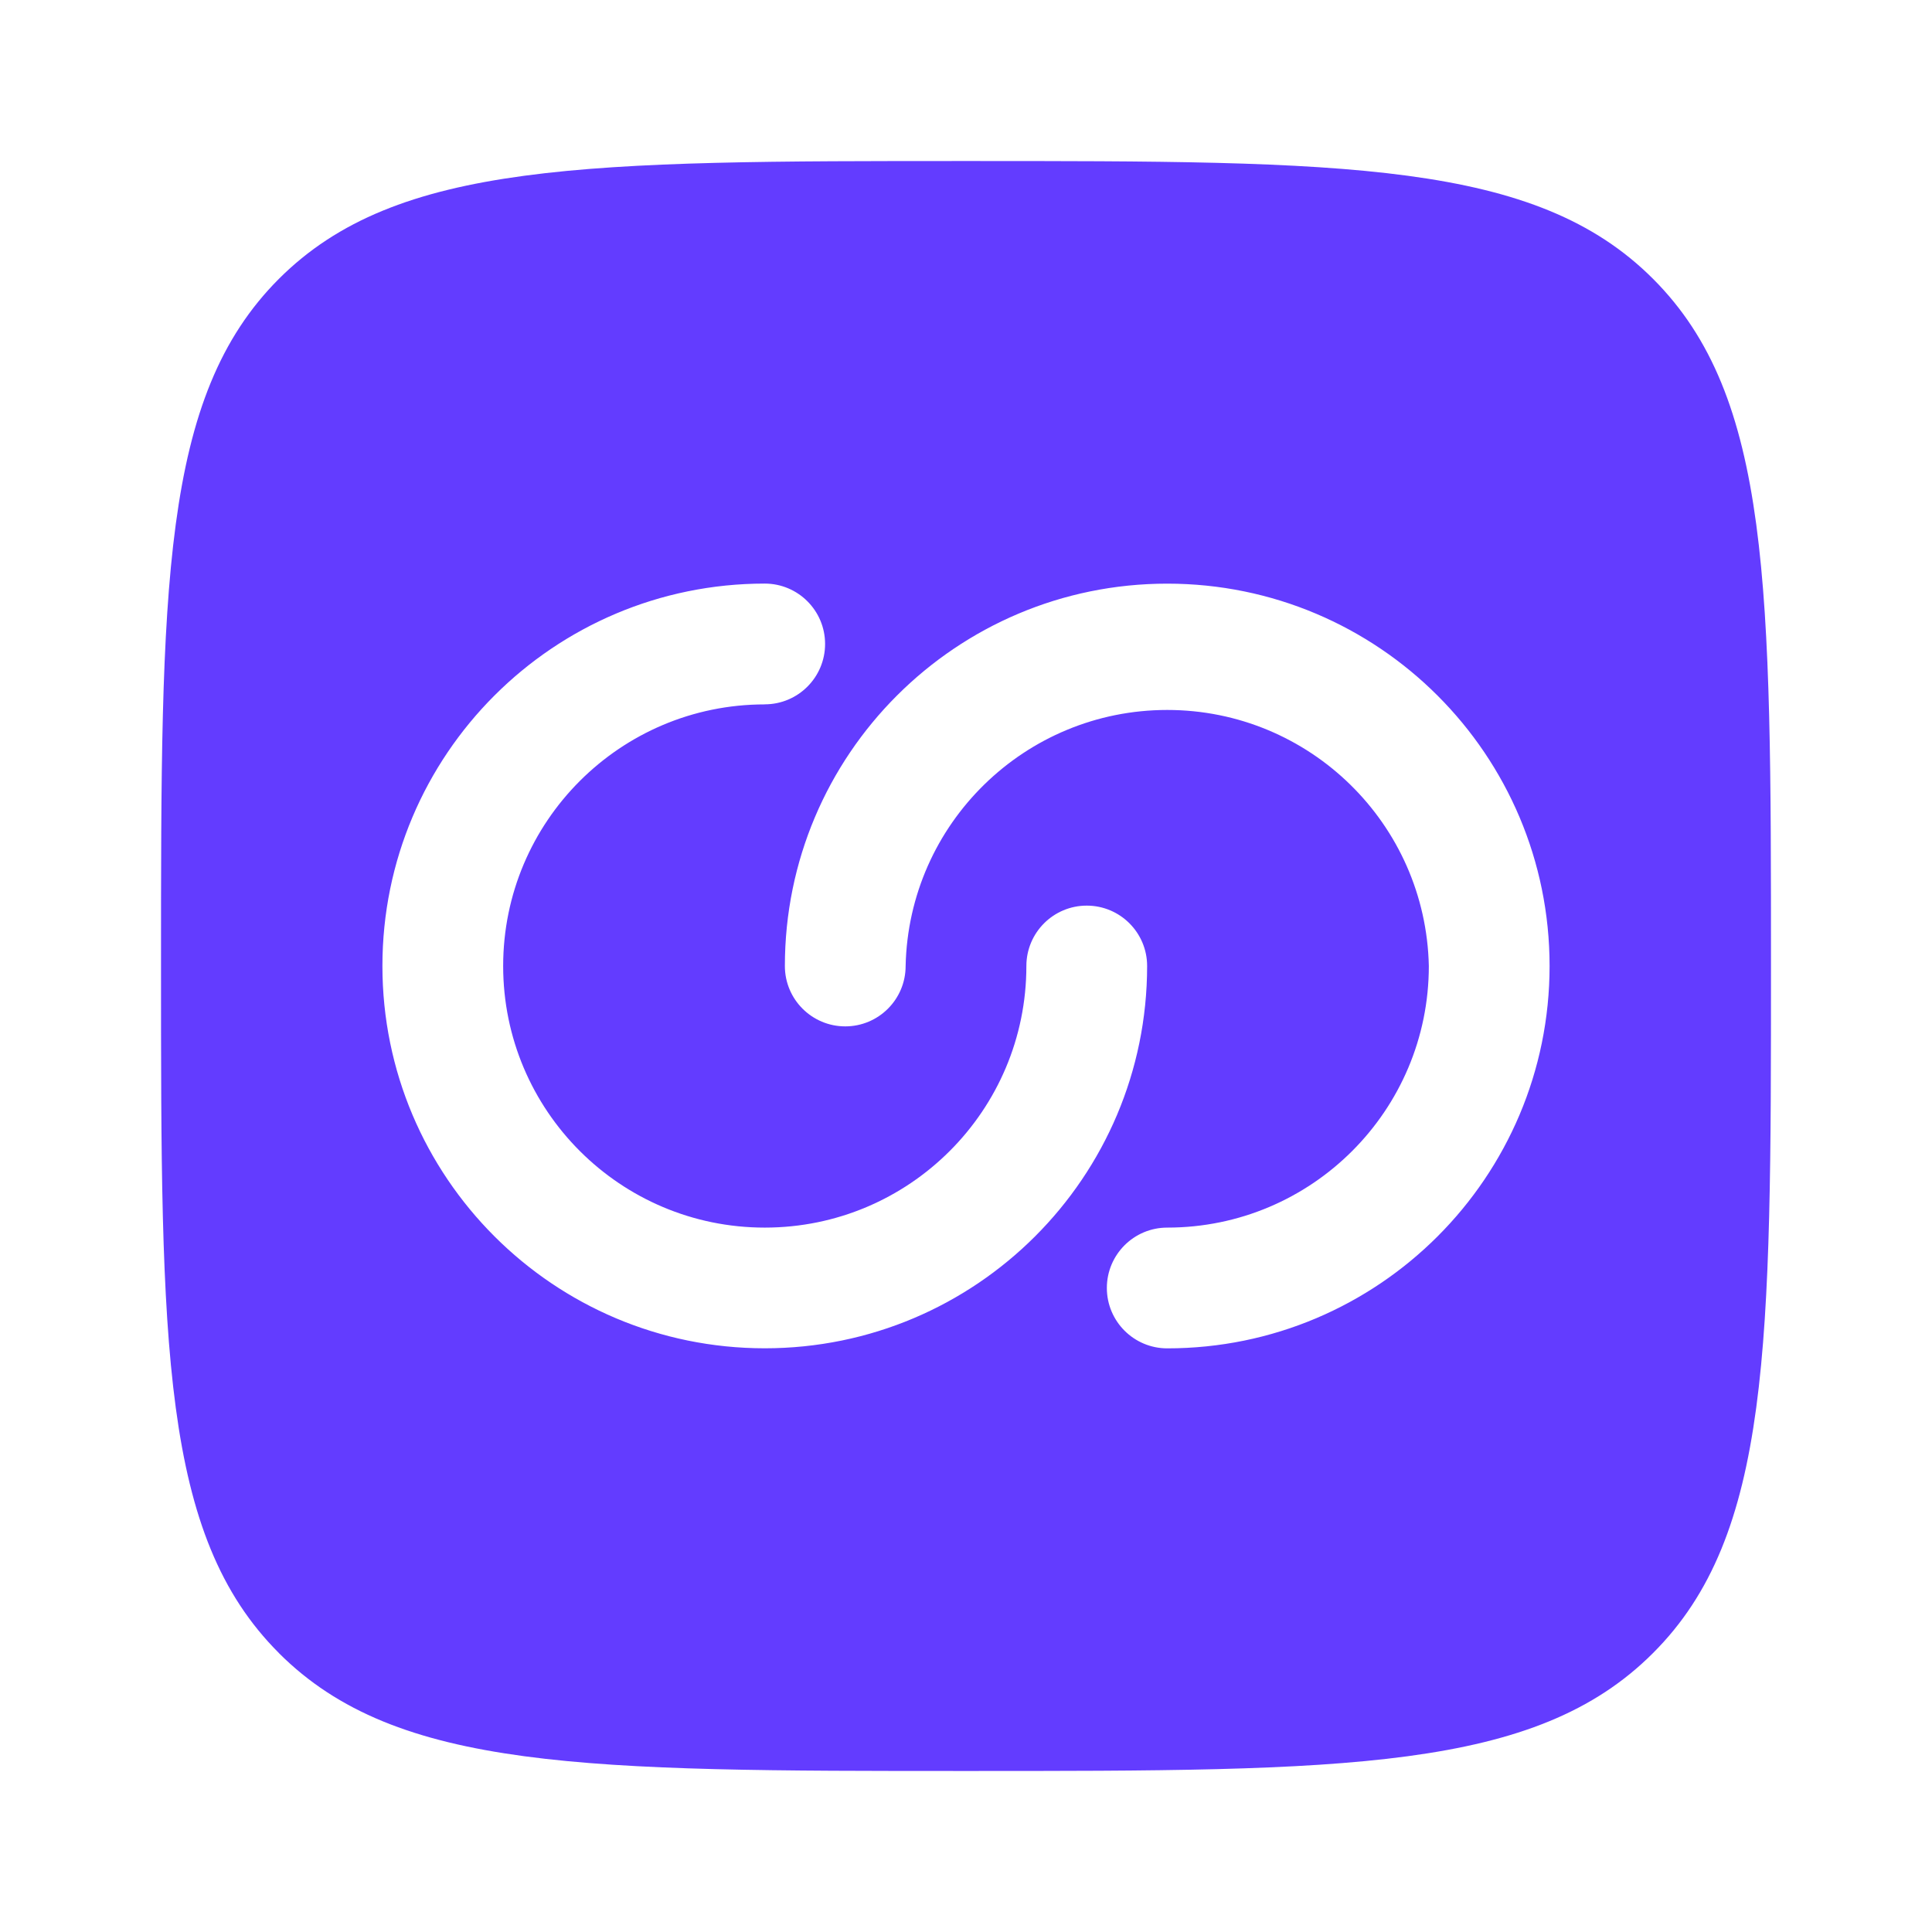
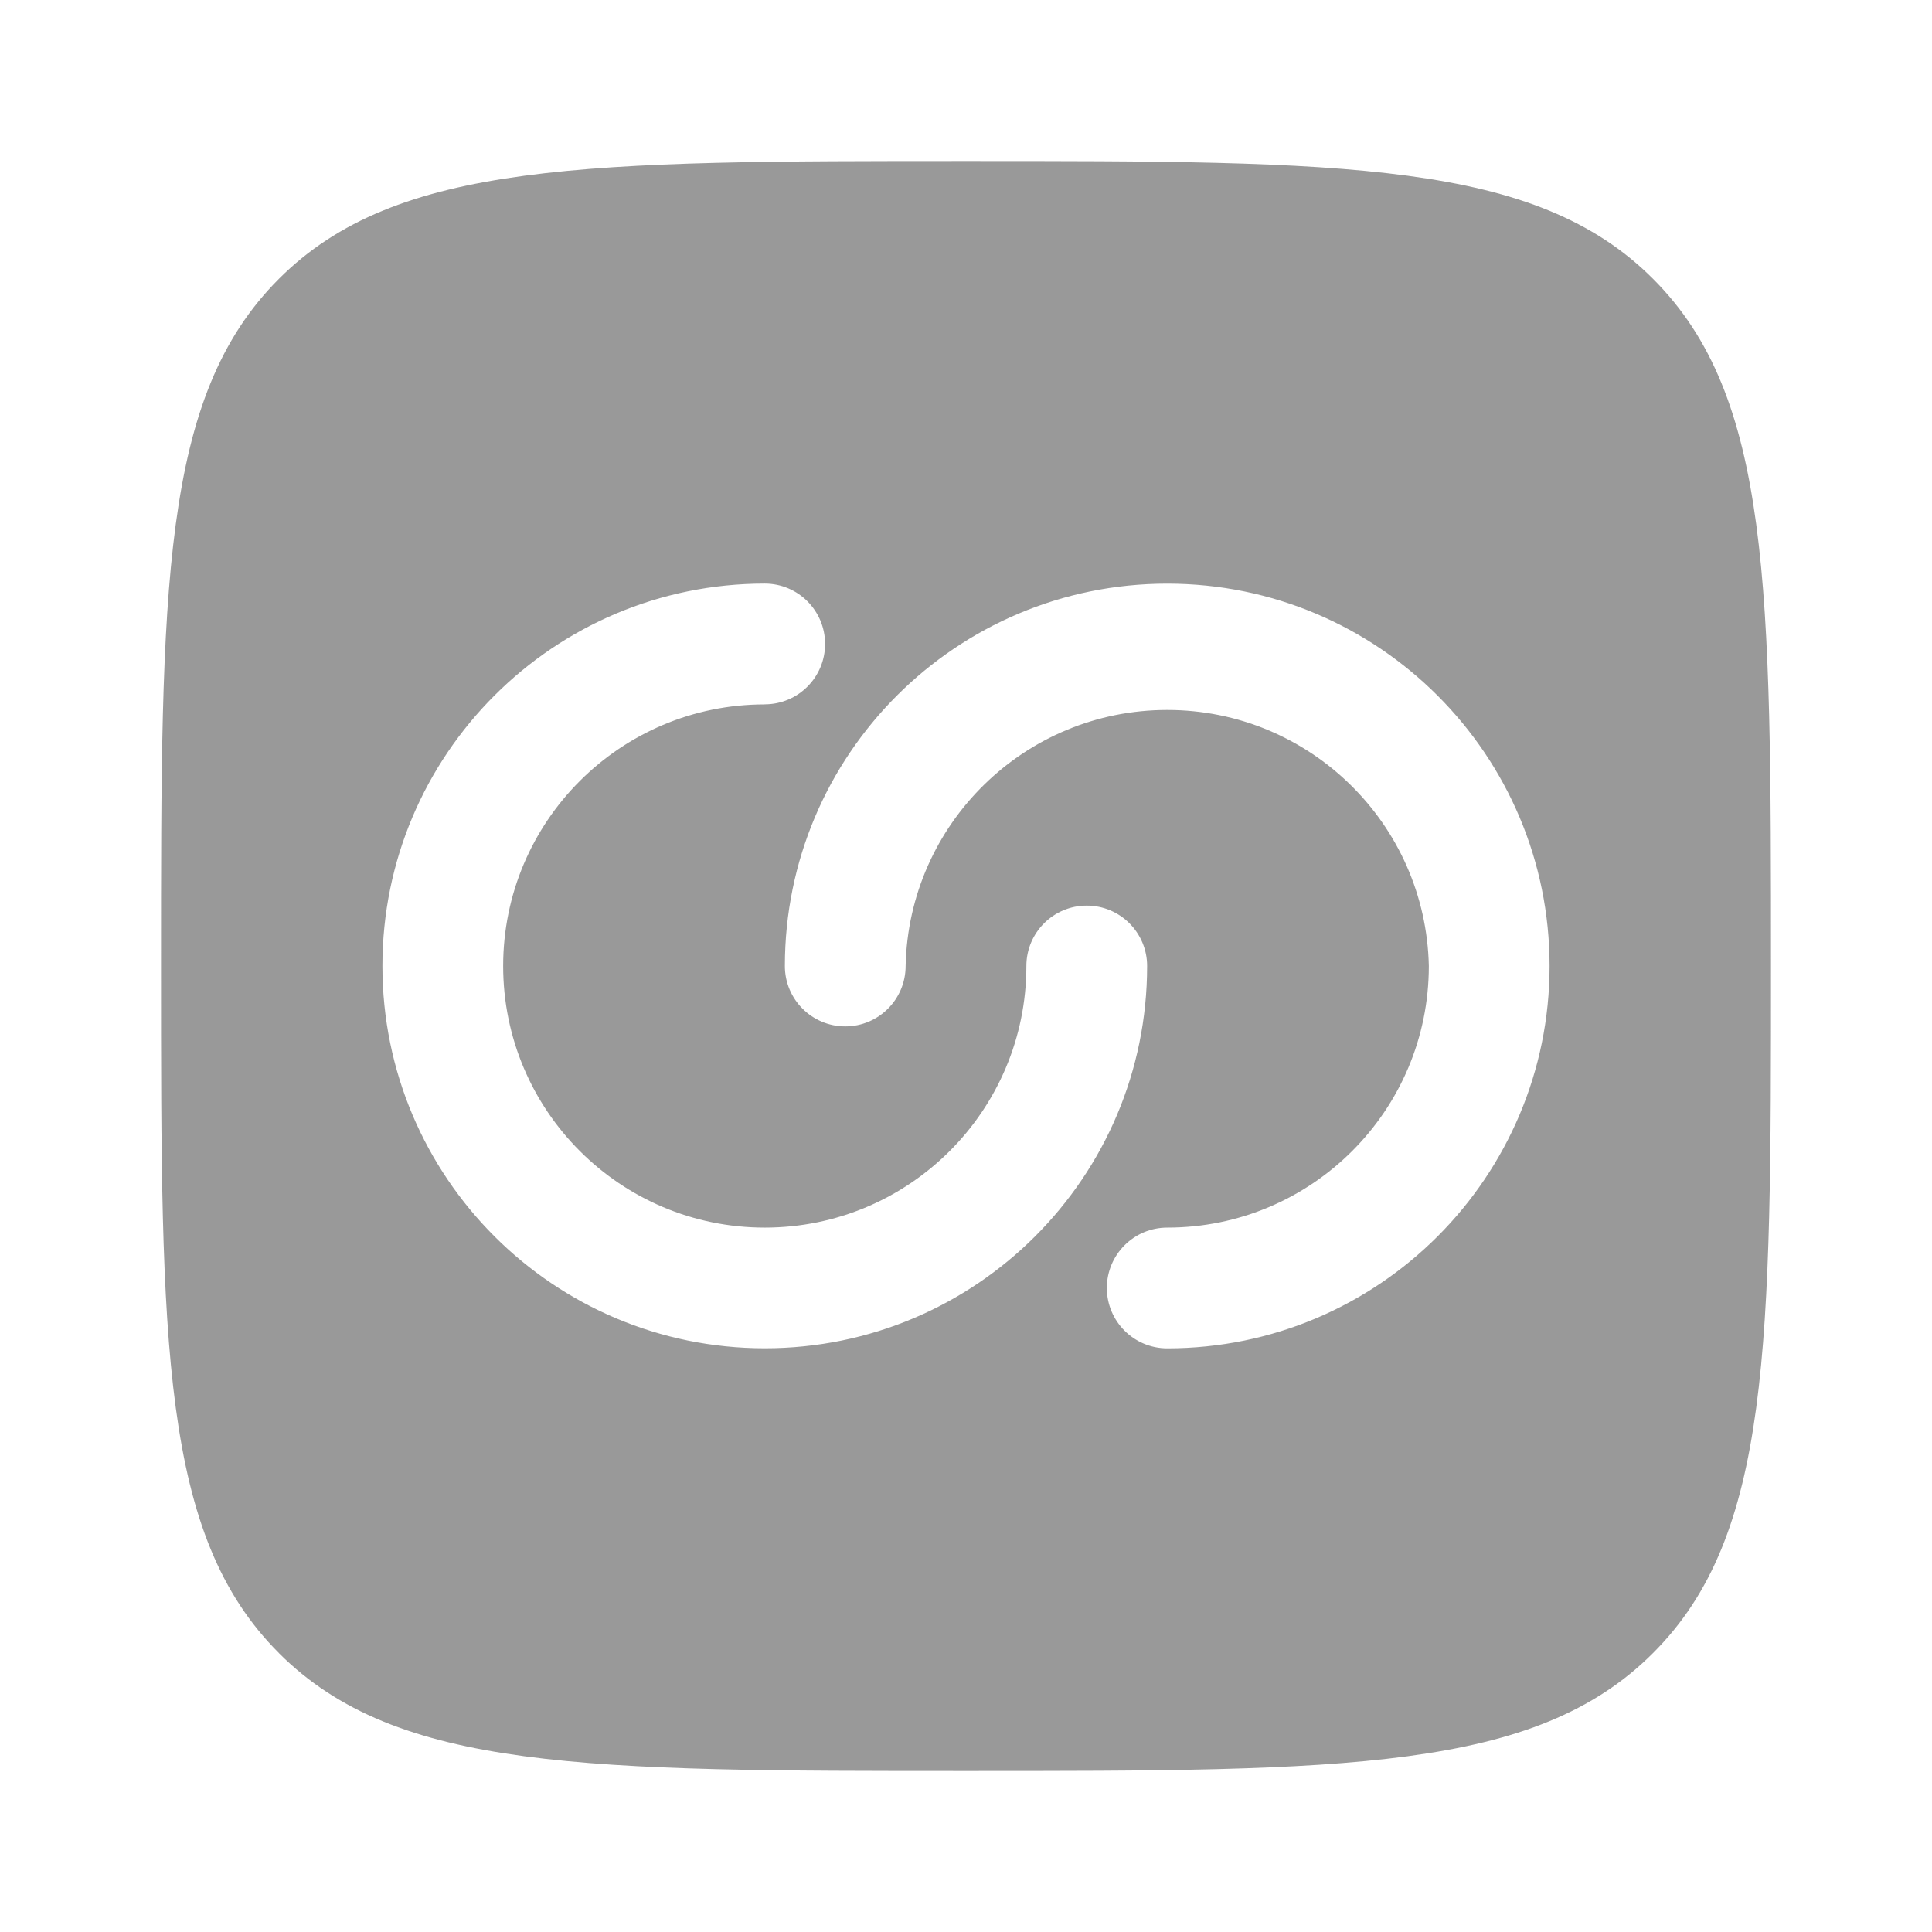
<svg xmlns="http://www.w3.org/2000/svg" width="32" height="32" fill="none" viewBox="0 0 32 32">
-   <path fill="#633CFF" fill-rule="evenodd" d="M4.619 27.38c1.954 1.953 5.095 1.953 11.38 1.953 6.286 0 9.429 0 11.38-1.953 1.954-1.95 1.954-5.095 1.954-11.38 0-6.286 0-9.428-1.953-11.381C25.43 2.667 22.285 2.667 16 2.667c-6.286 0-9.428 0-11.381 1.952-1.952 1.954-1.952 5.095-1.952 11.38 0 6.286 0 9.429 1.952 11.38Zm8.047-15.713A4.333 4.333 0 1 0 17 16a1 1 0 0 1 2 0 6.333 6.333 0 1 1-6.334-6.334 1 1 0 1 1 0 2Zm11 4.333a4.333 4.333 0 0 1-4.333 4.333 1 1 0 1 0 0 2A6.333 6.333 0 1 0 13 16a1 1 0 1 0 2 0 4.334 4.334 0 0 1 8.666 0Z" clip-rule="evenodd" />
+   <path fill="#999999" fill-rule="evenodd" d="M4.619 27.38c1.954 1.953 5.095 1.953 11.38 1.953 6.286 0 9.429 0 11.38-1.953 1.954-1.95 1.954-5.095 1.954-11.38 0-6.286 0-9.428-1.953-11.381C25.43 2.667 22.285 2.667 16 2.667c-6.286 0-9.428 0-11.381 1.952-1.952 1.954-1.952 5.095-1.952 11.38 0 6.286 0 9.429 1.952 11.38Zm8.047-15.713A4.333 4.333 0 1 0 17 16a1 1 0 0 1 2 0 6.333 6.333 0 1 1-6.334-6.334 1 1 0 1 1 0 2Zm11 4.333a4.333 4.333 0 0 1-4.333 4.333 1 1 0 1 0 0 2A6.333 6.333 0 1 0 13 16a1 1 0 1 0 2 0 4.334 4.334 0 0 1 8.666 0Z" clip-rule="evenodd" />
</svg>
